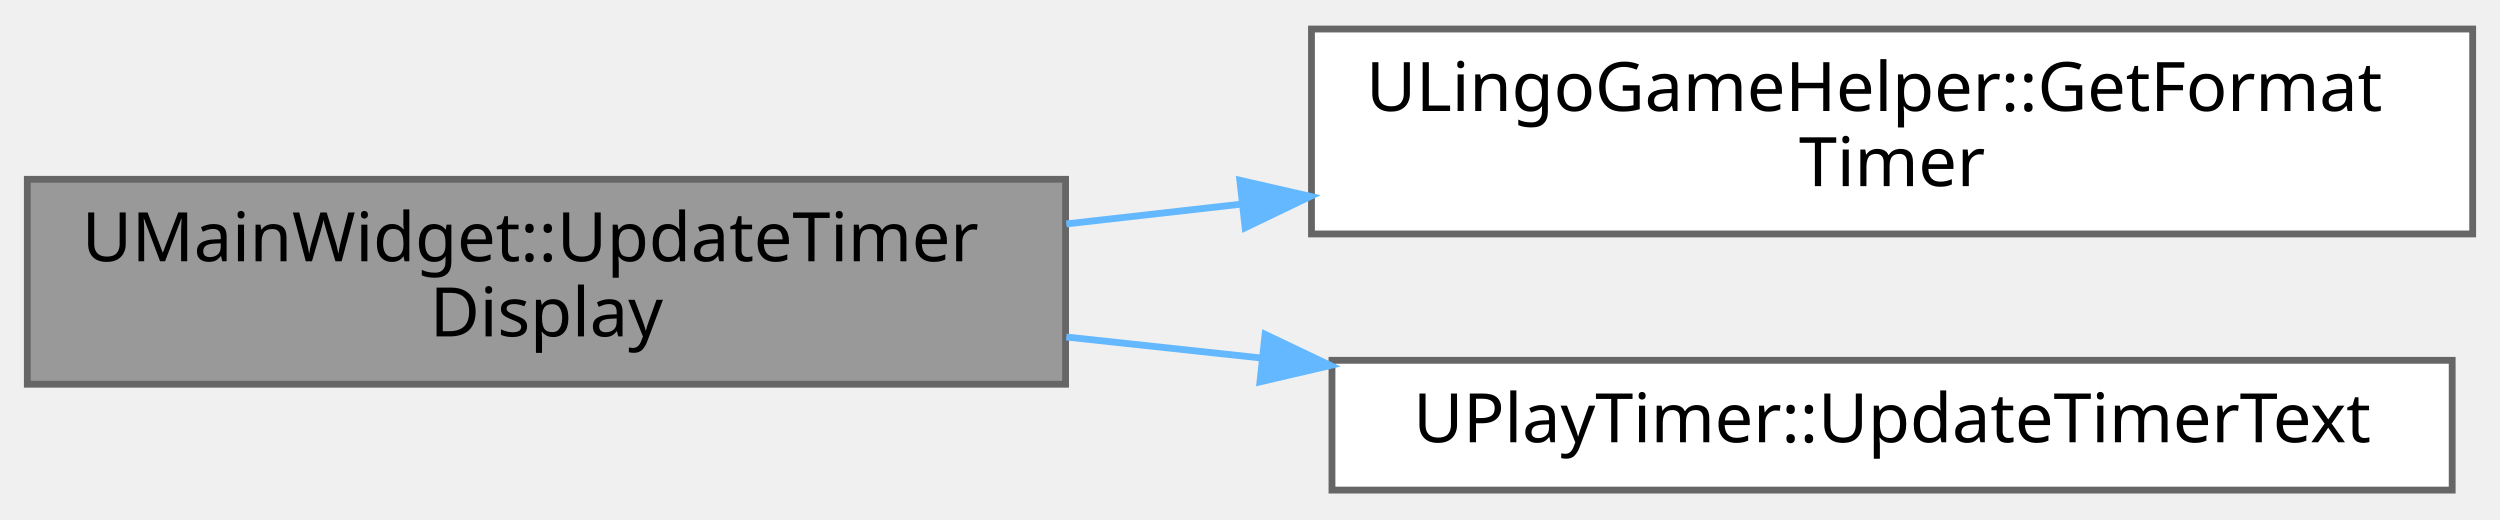
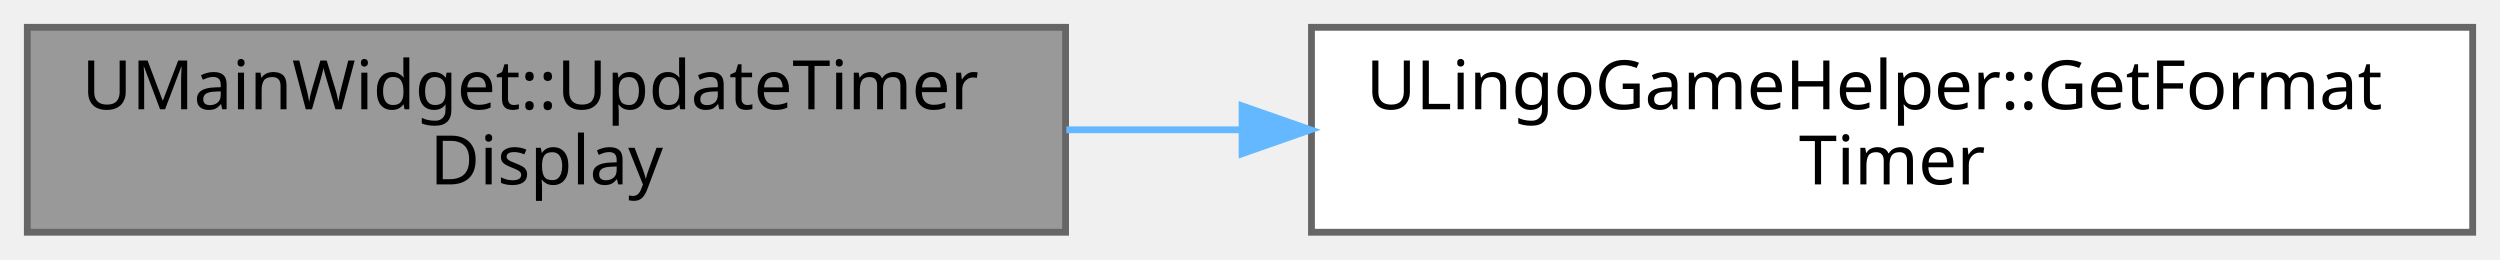
- <svg xmlns="http://www.w3.org/2000/svg" xmlns:xlink="http://www.w3.org/1999/xlink" width="366pt" height="76pt" viewBox="0.00 0.00 366.00 75.50">
-   <g id="graph0" class="graph" transform="scale(1 1) rotate(0) translate(4 71.5)">
+ <svg xmlns="http://www.w3.org/2000/svg" xmlns:xlink="http://www.w3.org/1999/xlink" width="366pt" height="38pt" viewBox="0.00 0.00 366.00 38.00">
+   <g id="graph0" class="graph" transform="scale(1 1) rotate(0) translate(4 34)">
    <g id="Node000001" class="node">
      <g id="a_Node000001">
        <a xlink:title="타이머 텍스트를 업데이트합니다.">
-           <polygon fill="#999999" stroke="#666666" points="152,-45.5 0,-45.5 0,-15.5 152,-15.5 152,-45.5" />
-           <text text-anchor="start" x="8" y="-33.5" font-family="Malgun Gothic" font-size="10.00">UMainWidget::UpdateTimer</text>
-           <text text-anchor="middle" x="76" y="-22.5" font-family="Malgun Gothic" font-size="10.00">Display</text>
+           <polygon fill="#999999" stroke="#666666" points="152,-30 0,-30 0,0 152,0 152,-30" />
+           <text text-anchor="start" x="8" y="-18" font-family="Malgun Gothic" font-size="10.00">UMainWidget::UpdateTimer</text>
+           <text text-anchor="middle" x="76" y="-7" font-family="Malgun Gothic" font-size="10.00">Display</text>
        </a>
      </g>
    </g>
    <g id="Node000002" class="node">
      <g id="a_Node000002">
        <a xlink:href="classULingoGameHelper.html#a6da883ca444eb45866e59e95e63836bb" target="_top" xlink:title=" ">
-           <polygon fill="white" stroke="#666666" points="358,-67.5 188,-67.5 188,-37.5 358,-37.5 358,-67.5" />
-           <text text-anchor="start" x="196" y="-55.5" font-family="Malgun Gothic" font-size="10.00">ULingoGameHelper::GetFormat</text>
-           <text text-anchor="middle" x="273" y="-44.5" font-family="Malgun Gothic" font-size="10.00">Timer</text>
+           <polygon fill="white" stroke="#666666" points="358,-30 188,-30 188,0 358,0 358,-30" />
+           <text text-anchor="start" x="196" y="-18" font-family="Malgun Gothic" font-size="10.00">ULingoGameHelper::GetFormat</text>
+           <text text-anchor="middle" x="273" y="-7" font-family="Malgun Gothic" font-size="10.00">Timer</text>
        </a>
      </g>
    </g>
    <g id="edge1_Node000001_Node000002" class="edge">
      <g id="a_edge1_Node000001_Node000002">
        <a xlink:title=" ">
-           <path fill="none" stroke="#63b8ff" d="M152.11,-38.97C160.52,-39.92 169.16,-40.9 177.76,-41.87" />
-           <polygon fill="#63b8ff" stroke="#63b8ff" points="177.51,-45.36 187.84,-43 178.29,-38.41 177.51,-45.36" />
-         </a>
-       </g>
-     </g>
-     <g id="Node000003" class="node">
-       <g id="a_Node000003">
-         <a xlink:href="classUPlayTimer.html#a264cb1a83c0aa7f39ed003db2f779055" target="_top" xlink:title="타이머 텍스트를 업데이트합니다.">
-           <polygon fill="white" stroke="#666666" points="355,-19 191,-19 191,0 355,0 355,-19" />
-           <text text-anchor="middle" x="273" y="-7" font-family="Malgun Gothic" font-size="10.00">UPlayTimer::UpdateTimerText</text>
-         </a>
-       </g>
-     </g>
-     <g id="edge2_Node000001_Node000003" class="edge">
-       <g id="a_edge2_Node000001_Node000003">
-         <a xlink:title=" ">
-           <path fill="none" stroke="#63b8ff" d="M152.11,-22.41C161.51,-21.4 171.2,-20.36 180.81,-19.32" />
-           <polygon fill="#63b8ff" stroke="#63b8ff" points="181.21,-22.8 190.77,-18.25 180.46,-15.84 181.21,-22.8" />
+           <path fill="none" stroke="#63b8ff" d="M152.11,-15C160.52,-15 169.16,-15 177.76,-15" />
+           <polygon fill="#63b8ff" stroke="#63b8ff" points="177.84,-18.5 187.84,-15 177.84,-11.5 177.84,-18.5" />
        </a>
      </g>
    </g>
  </g>
</svg>
